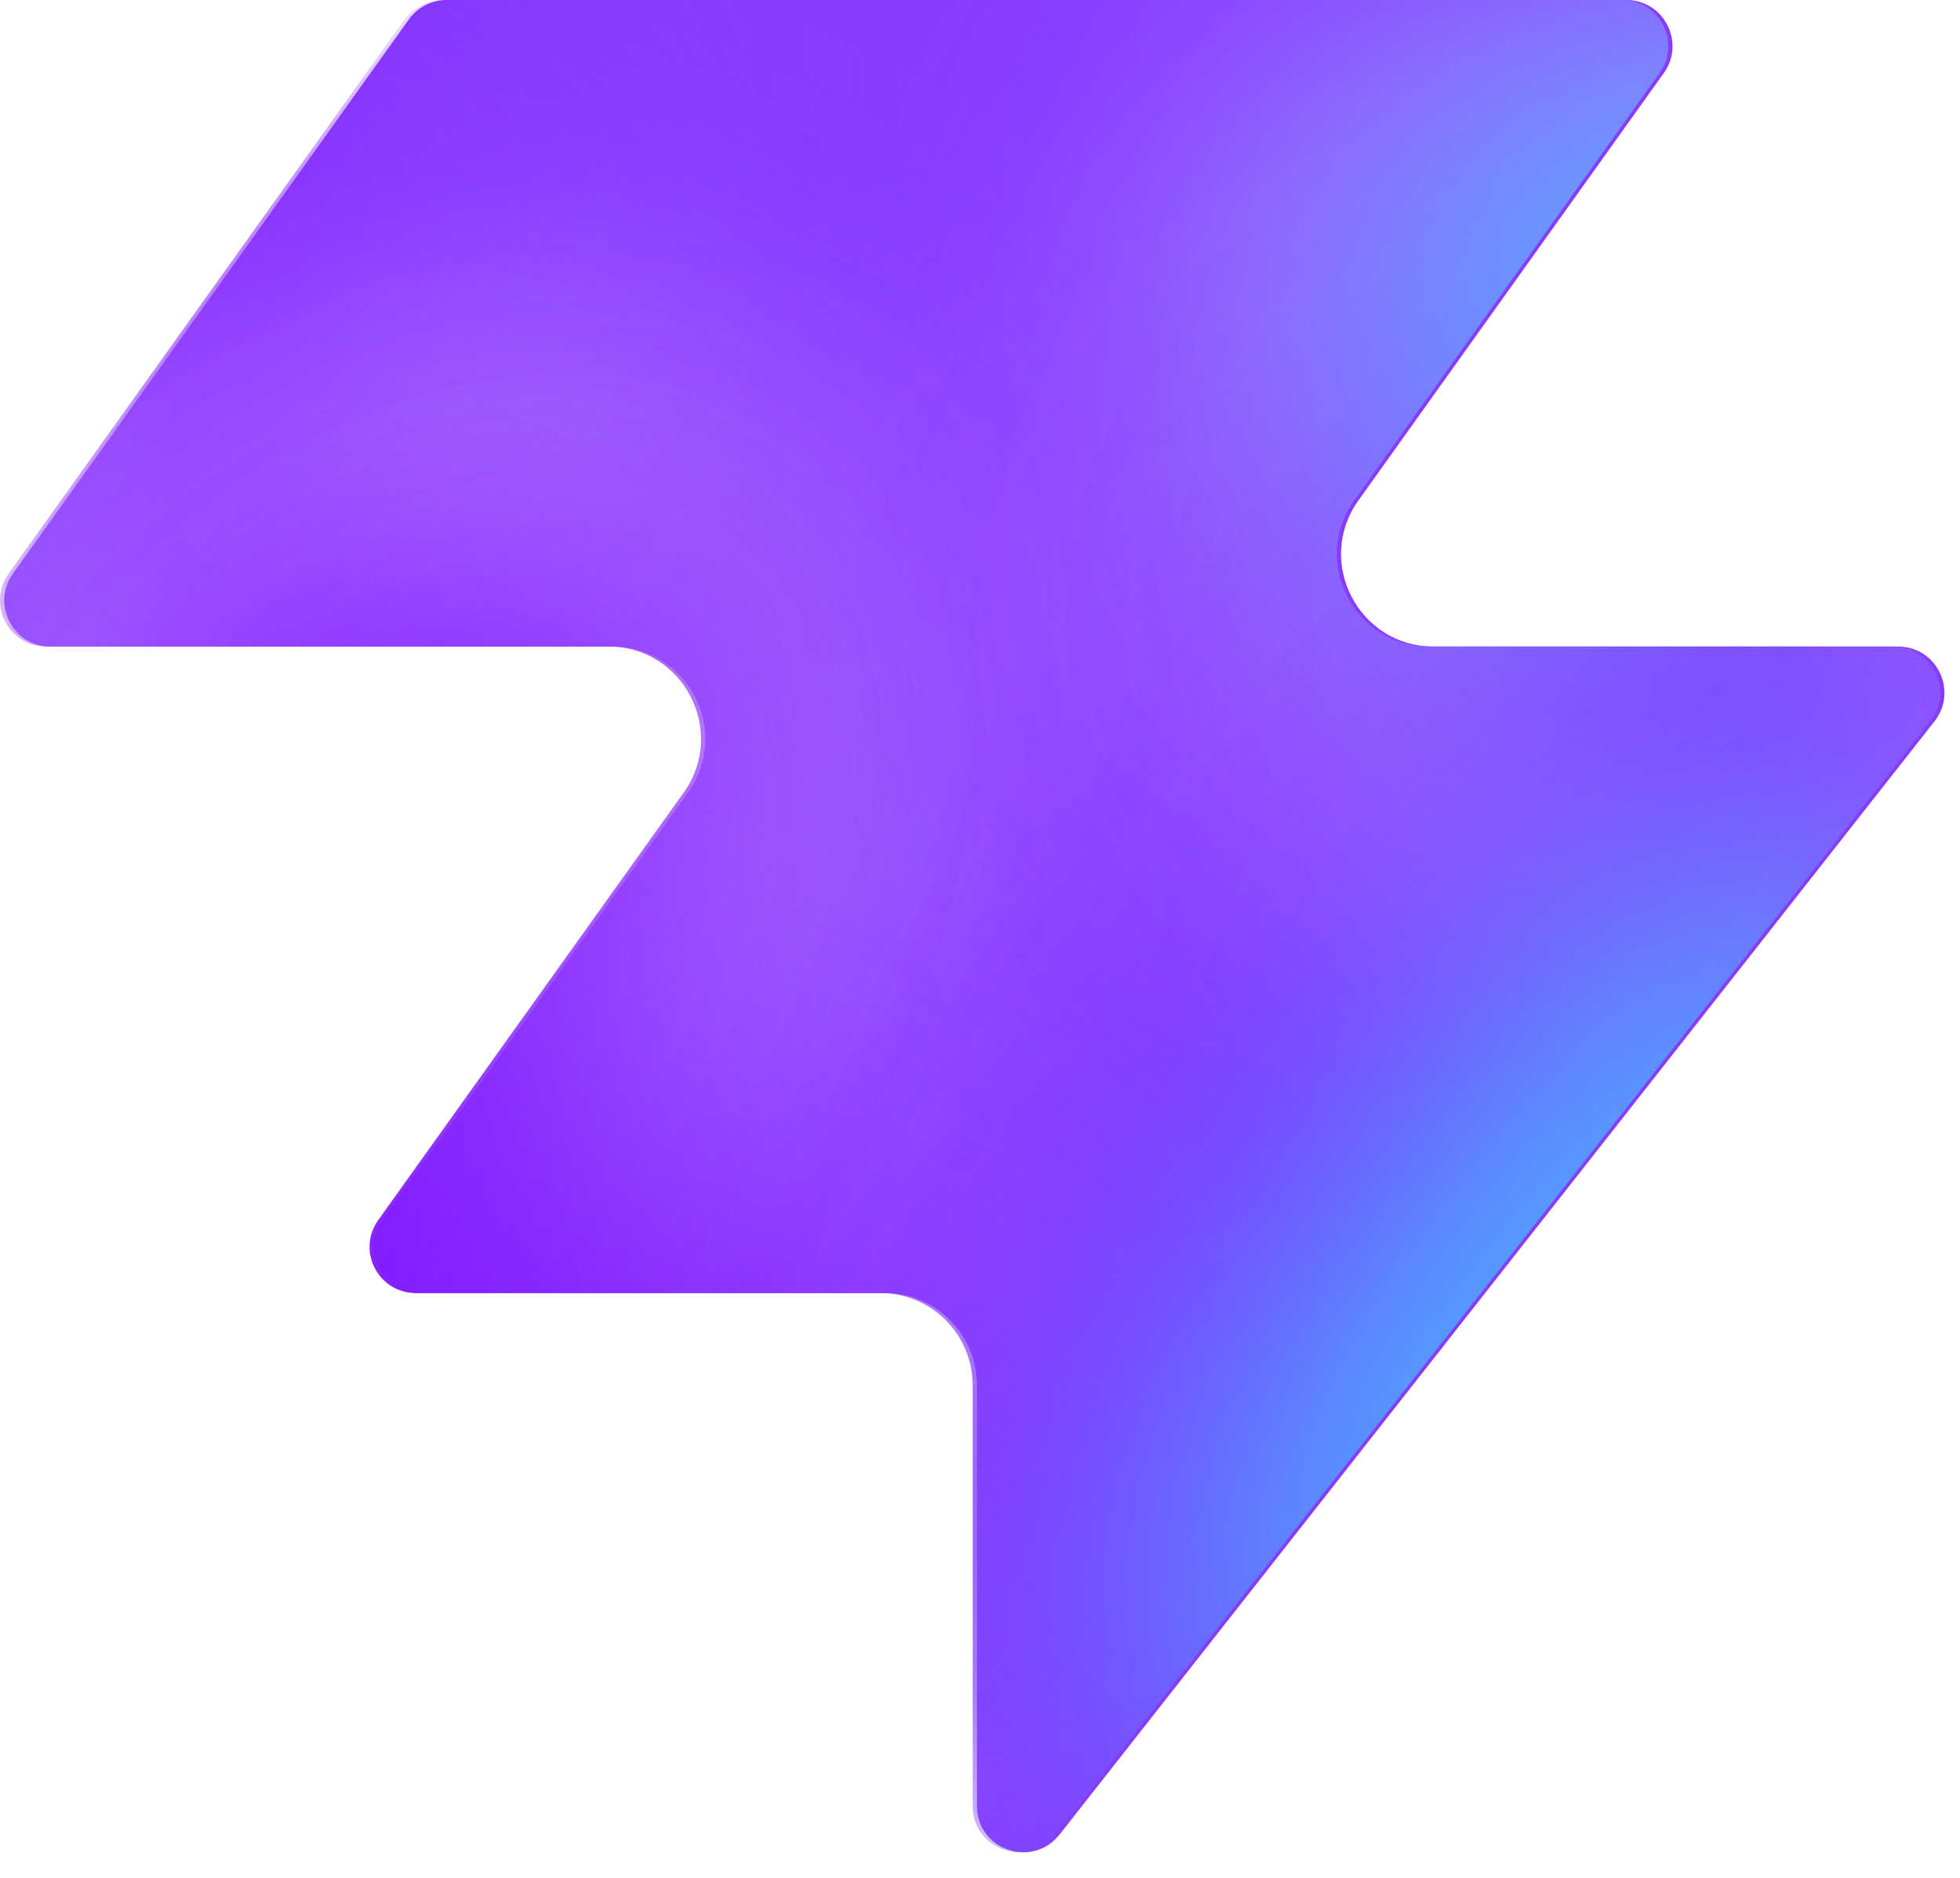
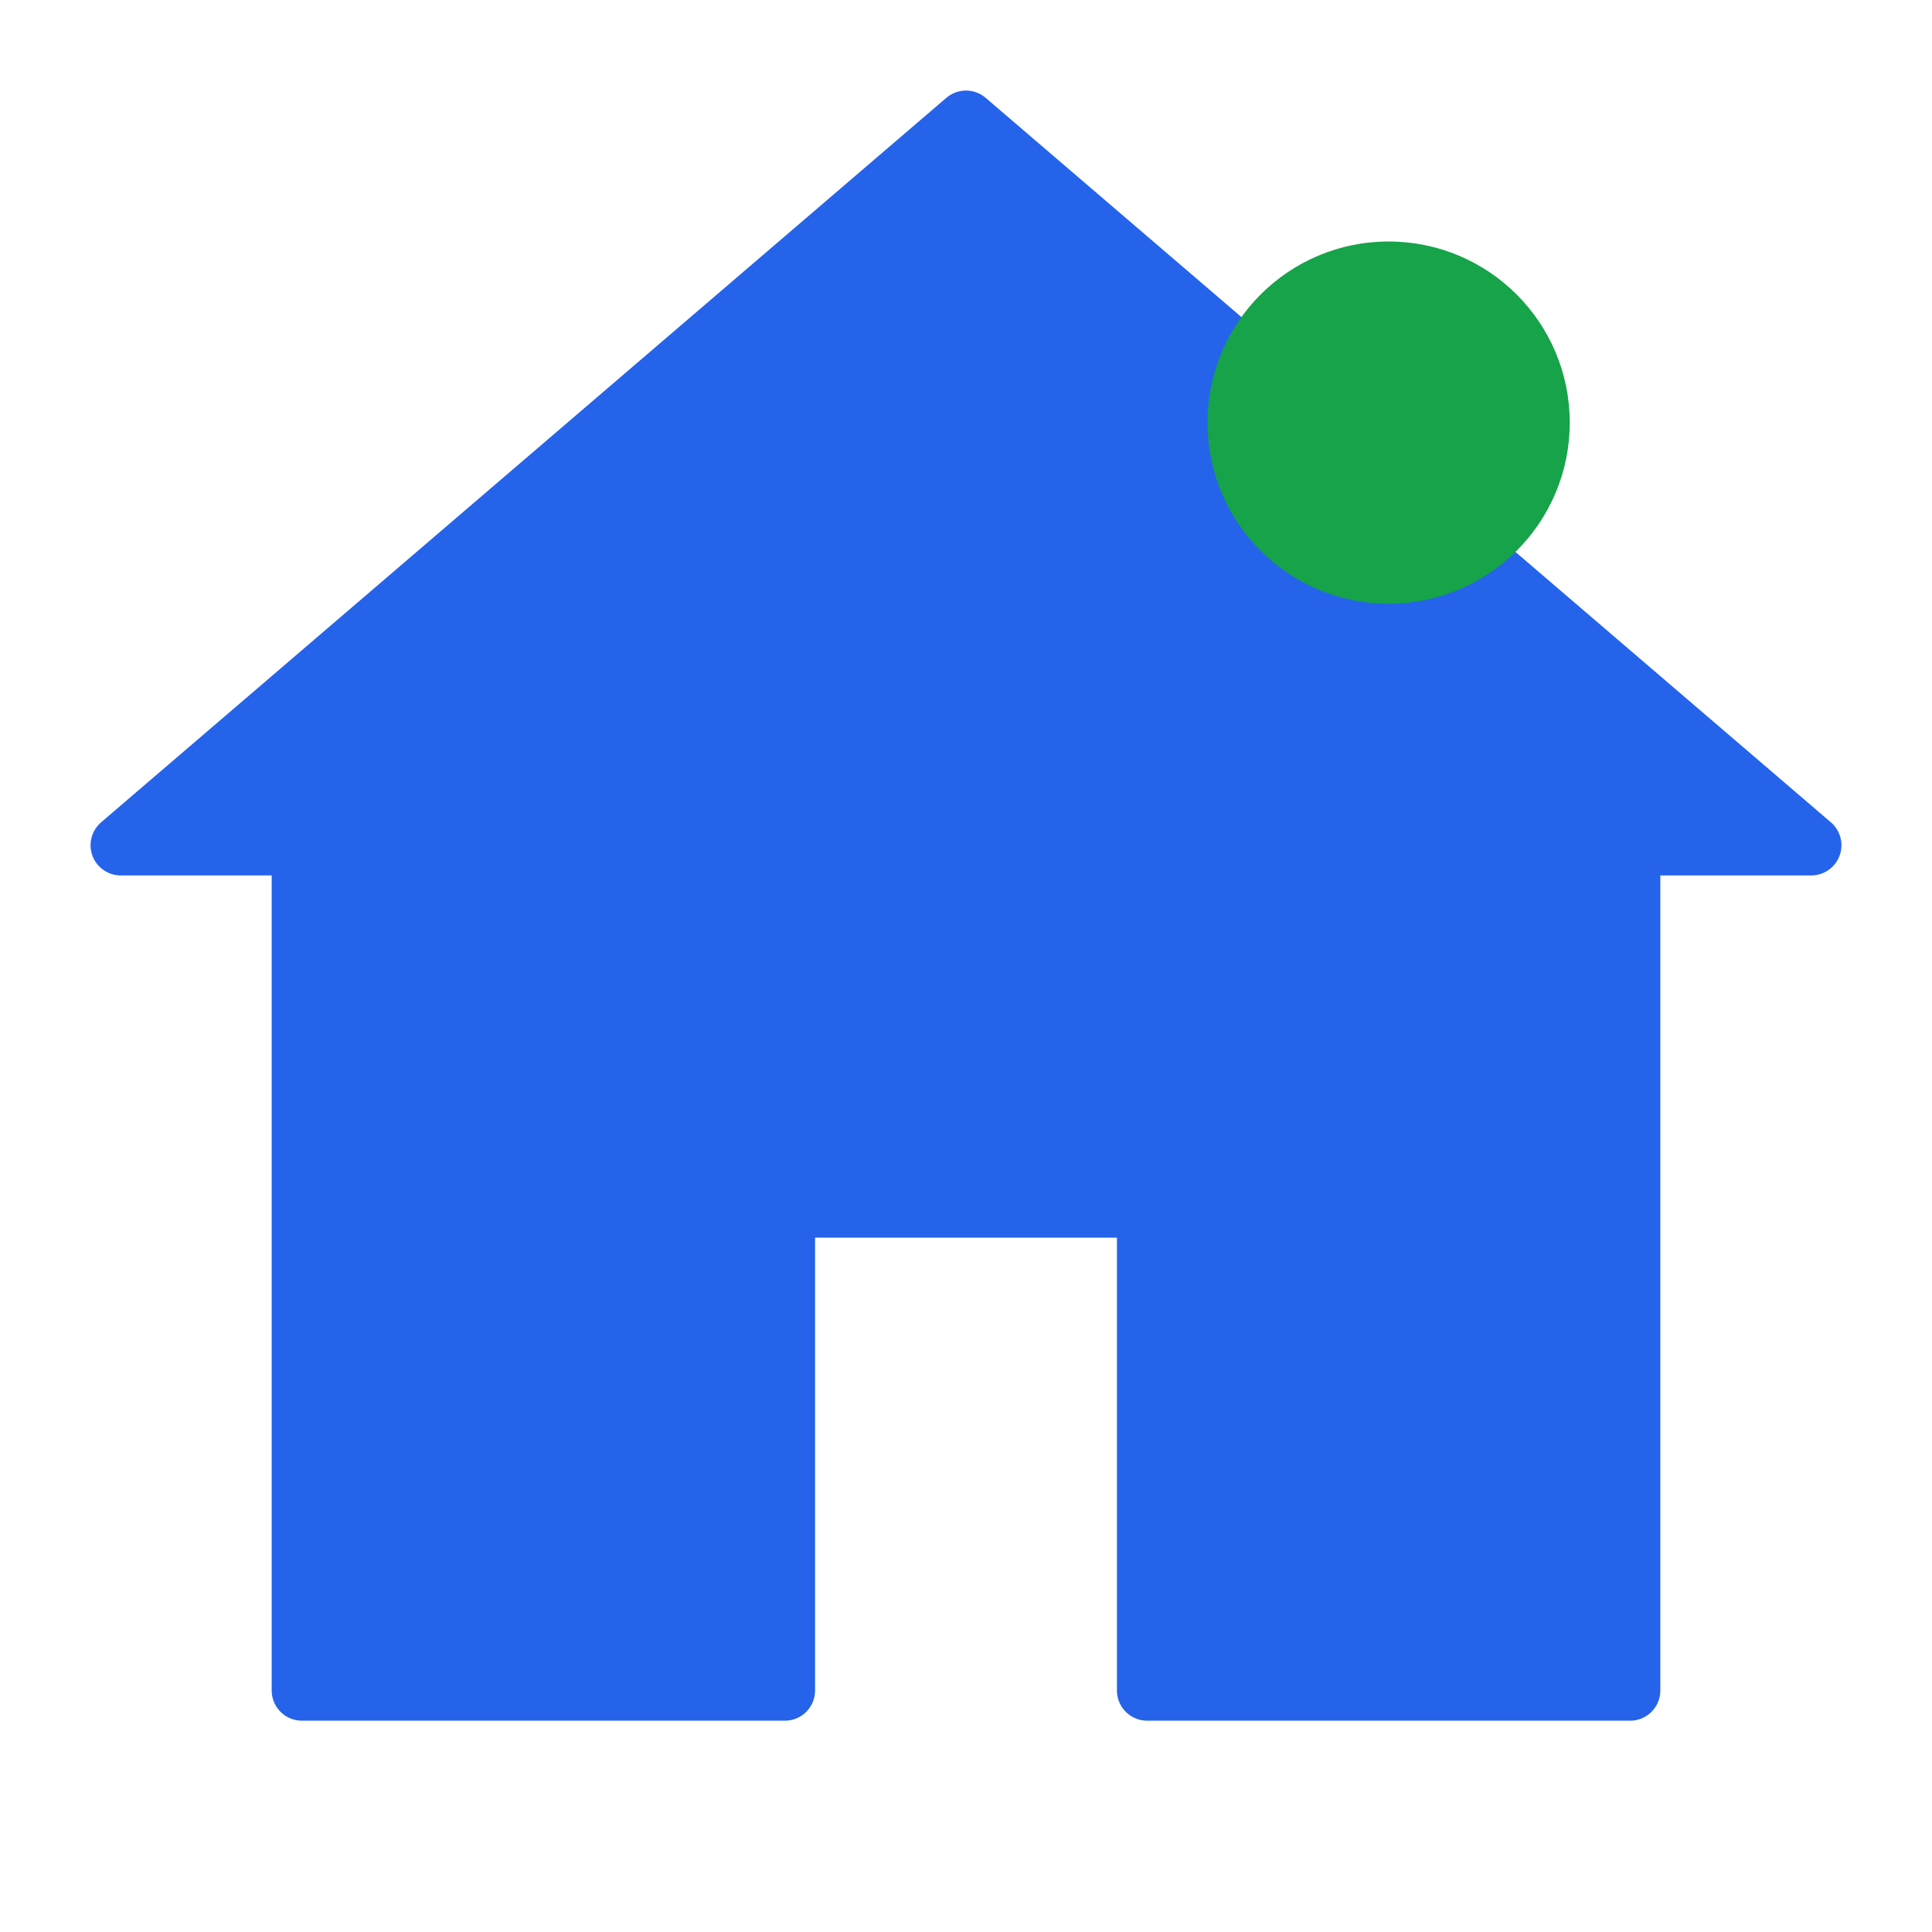
- <svg xmlns="http://www.w3.org/2000/svg" width="48" height="46" fill="none" viewBox="0 0 48 46">
-   <path fill="#863bff" d="M25.946 44.938c-.664.845-2.021.375-2.021-.698V33.937a2.26 2.26 0 0 0-2.262-2.262H10.287c-.92 0-1.456-1.04-.92-1.788l7.48-10.471c1.07-1.497 0-3.578-1.842-3.578H1.237c-.92 0-1.456-1.04-.92-1.788L10.013.474c.214-.297.556-.474.92-.474h28.894c.92 0 1.456 1.04.92 1.788l-7.48 10.471c-1.07 1.498 0 3.579 1.842 3.579h11.377c.943 0 1.473 1.088.89 1.83L25.947 44.94z" style="fill:#863bff;fill:color(display-p3 .525 .23 1);fill-opacity:1" />
-   <mask id="a" width="48" height="46" x="0" y="0" maskUnits="userSpaceOnUse" style="mask-type:alpha">
-     <path fill="#000" d="M25.842 44.938c-.664.844-2.021.375-2.021-.698V33.937a2.26 2.26 0 0 0-2.262-2.262H10.183c-.92 0-1.456-1.04-.92-1.788l7.48-10.471c1.07-1.498 0-3.579-1.842-3.579H1.133c-.92 0-1.456-1.04-.92-1.787L9.91.473c.214-.297.556-.474.92-.474h28.894c.92 0 1.456 1.04.92 1.788l-7.48 10.471c-1.07 1.498 0 3.578 1.842 3.578h11.377c.943 0 1.473 1.088.89 1.832L25.843 44.94z" style="fill:#000;fill-opacity:1" />
-   </mask>
-   <g mask="url(#a)">
-     <g filter="url(#b)">
-       <ellipse cx="5.508" cy="14.704" fill="#ede6ff" rx="5.508" ry="14.704" style="fill:#ede6ff;fill:color(display-p3 .927 .903 1);fill-opacity:1" transform="matrix(.00324 1 1 -.00324 -4.47 31.516)" />
-     </g>
-     <g filter="url(#c)">
-       <ellipse cx="10.399" cy="29.851" fill="#ede6ff" rx="10.399" ry="29.851" style="fill:#ede6ff;fill:color(display-p3 .927 .903 1);fill-opacity:1" transform="matrix(.00324 1 1 -.00324 -39.328 7.883)" />
-     </g>
-     <g filter="url(#d)">
-       <ellipse cx="5.508" cy="30.487" fill="#7e14ff" rx="5.508" ry="30.487" style="fill:#7e14ff;fill:color(display-p3 .492 .077 1);fill-opacity:1" transform="rotate(89.814 -25.913 -14.639)scale(1 -1)" />
-     </g>
-     <g filter="url(#e)">
-       <ellipse cx="5.508" cy="30.599" fill="#7e14ff" rx="5.508" ry="30.599" style="fill:#7e14ff;fill:color(display-p3 .492 .077 1);fill-opacity:1" transform="rotate(89.814 -32.644 -3.334)scale(1 -1)" />
-     </g>
-     <g filter="url(#f)">
-       <ellipse cx="5.508" cy="30.599" fill="#7e14ff" rx="5.508" ry="30.599" style="fill:#7e14ff;fill:color(display-p3 .492 .077 1);fill-opacity:1" transform="matrix(.00324 1 1 -.00324 -34.34 30.47)" />
-     </g>
-     <g filter="url(#g)">
-       <ellipse cx="14.072" cy="22.078" fill="#ede6ff" rx="14.072" ry="22.078" style="fill:#ede6ff;fill:color(display-p3 .927 .903 1);fill-opacity:1" transform="rotate(93.35 24.506 48.493)scale(-1 1)" />
-     </g>
-     <g filter="url(#h)">
-       <ellipse cx="3.47" cy="21.501" fill="#7e14ff" rx="3.47" ry="21.501" style="fill:#7e14ff;fill:color(display-p3 .492 .077 1);fill-opacity:1" transform="rotate(89.009 28.708 47.59)scale(-1 1)" />
-     </g>
-     <g filter="url(#i)">
-       <ellipse cx="3.47" cy="21.501" fill="#7e14ff" rx="3.47" ry="21.501" style="fill:#7e14ff;fill:color(display-p3 .492 .077 1);fill-opacity:1" transform="rotate(89.009 28.708 47.59)scale(-1 1)" />
-     </g>
-     <g filter="url(#j)">
-       <ellipse cx=".387" cy="8.972" fill="#7e14ff" rx="4.407" ry="29.108" style="fill:#7e14ff;fill:color(display-p3 .492 .077 1);fill-opacity:1" transform="rotate(39.51 .387 8.972)" />
-     </g>
-     <g filter="url(#k)">
-       <ellipse cx="47.523" cy="-6.092" fill="#7e14ff" rx="4.407" ry="29.108" style="fill:#7e14ff;fill:color(display-p3 .492 .077 1);fill-opacity:1" transform="rotate(37.892 47.523 -6.092)" />
-     </g>
-     <g filter="url(#l)">
-       <ellipse cx="41.412" cy="6.333" fill="#47bfff" rx="5.971" ry="9.665" style="fill:#47bfff;fill:color(display-p3 .28 .748 1);fill-opacity:1" transform="rotate(37.892 41.412 6.333)" />
-     </g>
-     <g filter="url(#m)">
-       <ellipse cx="-1.879" cy="38.332" fill="#7e14ff" rx="4.407" ry="29.108" style="fill:#7e14ff;fill:color(display-p3 .492 .077 1);fill-opacity:1" transform="rotate(37.892 -1.88 38.332)" />
-     </g>
-     <g filter="url(#n)">
-       <ellipse cx="-1.879" cy="38.332" fill="#7e14ff" rx="4.407" ry="29.108" style="fill:#7e14ff;fill:color(display-p3 .492 .077 1);fill-opacity:1" transform="rotate(37.892 -1.88 38.332)" />
-     </g>
-     <g filter="url(#o)">
-       <ellipse cx="35.651" cy="29.907" fill="#7e14ff" rx="4.407" ry="29.108" style="fill:#7e14ff;fill:color(display-p3 .492 .077 1);fill-opacity:1" transform="rotate(37.892 35.651 29.907)" />
-     </g>
-     <g filter="url(#p)">
-       <ellipse cx="38.418" cy="32.4" fill="#47bfff" rx="5.971" ry="15.297" style="fill:#47bfff;fill:color(display-p3 .28 .748 1);fill-opacity:1" transform="rotate(37.892 38.418 32.4)" />
-     </g>
-   </g>
-   <defs>
-     <filter id="b" width="60.045" height="41.654" x="-19.77" y="16.149" color-interpolation-filters="sRGB" filterUnits="userSpaceOnUse">
-       <feFlood flood-opacity="0" result="BackgroundImageFix" />
-       <feBlend in="SourceGraphic" in2="BackgroundImageFix" result="shape" />
-       <feGaussianBlur result="effect1_foregroundBlur_2002_17158" stdDeviation="7.659" />
-     </filter>
-     <filter id="c" width="90.34" height="51.437" x="-54.613" y="-7.533" color-interpolation-filters="sRGB" filterUnits="userSpaceOnUse">
-       <feFlood flood-opacity="0" result="BackgroundImageFix" />
-       <feBlend in="SourceGraphic" in2="BackgroundImageFix" result="shape" />
-       <feGaussianBlur result="effect1_foregroundBlur_2002_17158" stdDeviation="7.659" />
-     </filter>
-     <filter id="d" width="79.355" height="29.4" x="-49.64" y="2.03" color-interpolation-filters="sRGB" filterUnits="userSpaceOnUse">
-       <feFlood flood-opacity="0" result="BackgroundImageFix" />
-       <feBlend in="SourceGraphic" in2="BackgroundImageFix" result="shape" />
-       <feGaussianBlur result="effect1_foregroundBlur_2002_17158" stdDeviation="4.596" />
-     </filter>
-     <filter id="e" width="79.579" height="29.4" x="-45.045" y="20.029" color-interpolation-filters="sRGB" filterUnits="userSpaceOnUse">
-       <feFlood flood-opacity="0" result="BackgroundImageFix" />
-       <feBlend in="SourceGraphic" in2="BackgroundImageFix" result="shape" />
-       <feGaussianBlur result="effect1_foregroundBlur_2002_17158" stdDeviation="4.596" />
-     </filter>
-     <filter id="f" width="79.579" height="29.4" x="-43.513" y="21.178" color-interpolation-filters="sRGB" filterUnits="userSpaceOnUse">
-       <feFlood flood-opacity="0" result="BackgroundImageFix" />
-       <feBlend in="SourceGraphic" in2="BackgroundImageFix" result="shape" />
-       <feGaussianBlur result="effect1_foregroundBlur_2002_17158" stdDeviation="4.596" />
-     </filter>
-     <filter id="g" width="74.749" height="58.852" x="15.756" y="-17.901" color-interpolation-filters="sRGB" filterUnits="userSpaceOnUse">
-       <feFlood flood-opacity="0" result="BackgroundImageFix" />
-       <feBlend in="SourceGraphic" in2="BackgroundImageFix" result="shape" />
-       <feGaussianBlur result="effect1_foregroundBlur_2002_17158" stdDeviation="7.659" />
-     </filter>
-     <filter id="h" width="61.377" height="25.362" x="23.548" y="2.284" color-interpolation-filters="sRGB" filterUnits="userSpaceOnUse">
-       <feFlood flood-opacity="0" result="BackgroundImageFix" />
-       <feBlend in="SourceGraphic" in2="BackgroundImageFix" result="shape" />
-       <feGaussianBlur result="effect1_foregroundBlur_2002_17158" stdDeviation="4.596" />
-     </filter>
-     <filter id="i" width="61.377" height="25.362" x="23.548" y="2.284" color-interpolation-filters="sRGB" filterUnits="userSpaceOnUse">
-       <feFlood flood-opacity="0" result="BackgroundImageFix" />
-       <feBlend in="SourceGraphic" in2="BackgroundImageFix" result="shape" />
-       <feGaussianBlur result="effect1_foregroundBlur_2002_17158" stdDeviation="4.596" />
-     </filter>
-     <filter id="j" width="56.045" height="63.649" x="-27.636" y="-22.853" color-interpolation-filters="sRGB" filterUnits="userSpaceOnUse">
-       <feFlood flood-opacity="0" result="BackgroundImageFix" />
-       <feBlend in="SourceGraphic" in2="BackgroundImageFix" result="shape" />
-       <feGaussianBlur result="effect1_foregroundBlur_2002_17158" stdDeviation="4.596" />
-     </filter>
-     <filter id="k" width="54.814" height="64.646" x="20.116" y="-38.415" color-interpolation-filters="sRGB" filterUnits="userSpaceOnUse">
-       <feFlood flood-opacity="0" result="BackgroundImageFix" />
-       <feBlend in="SourceGraphic" in2="BackgroundImageFix" result="shape" />
-       <feGaussianBlur result="effect1_foregroundBlur_2002_17158" stdDeviation="4.596" />
-     </filter>
-     <filter id="l" width="33.541" height="35.313" x="24.641" y="-11.323" color-interpolation-filters="sRGB" filterUnits="userSpaceOnUse">
-       <feFlood flood-opacity="0" result="BackgroundImageFix" />
-       <feBlend in="SourceGraphic" in2="BackgroundImageFix" result="shape" />
-       <feGaussianBlur result="effect1_foregroundBlur_2002_17158" stdDeviation="4.596" />
-     </filter>
-     <filter id="m" width="54.814" height="64.646" x="-29.286" y="6.009" color-interpolation-filters="sRGB" filterUnits="userSpaceOnUse">
-       <feFlood flood-opacity="0" result="BackgroundImageFix" />
-       <feBlend in="SourceGraphic" in2="BackgroundImageFix" result="shape" />
-       <feGaussianBlur result="effect1_foregroundBlur_2002_17158" stdDeviation="4.596" />
-     </filter>
-     <filter id="n" width="54.814" height="64.646" x="-29.286" y="6.009" color-interpolation-filters="sRGB" filterUnits="userSpaceOnUse">
-       <feFlood flood-opacity="0" result="BackgroundImageFix" />
-       <feBlend in="SourceGraphic" in2="BackgroundImageFix" result="shape" />
-       <feGaussianBlur result="effect1_foregroundBlur_2002_17158" stdDeviation="4.596" />
-     </filter>
-     <filter id="o" width="54.814" height="64.646" x="8.244" y="-2.416" color-interpolation-filters="sRGB" filterUnits="userSpaceOnUse">
-       <feFlood flood-opacity="0" result="BackgroundImageFix" />
-       <feBlend in="SourceGraphic" in2="BackgroundImageFix" result="shape" />
-       <feGaussianBlur result="effect1_foregroundBlur_2002_17158" stdDeviation="4.596" />
-     </filter>
-     <filter id="p" width="39.409" height="43.623" x="18.713" y="10.588" color-interpolation-filters="sRGB" filterUnits="userSpaceOnUse">
-       <feFlood flood-opacity="0" result="BackgroundImageFix" />
-       <feBlend in="SourceGraphic" in2="BackgroundImageFix" result="shape" />
-       <feGaussianBlur result="effect1_foregroundBlur_2002_17158" stdDeviation="4.596" />
-     </filter>
-   </defs>
+ <svg xmlns="http://www.w3.org/2000/svg" viewBox="0 0 32 32">
+   <path d="M16 2 L2 14 L5 14 L5 28 L13 28 L13 20 L19 20 L19 28 L27 28 L27 14 L30 14 Z" fill="#2563eb" stroke="#2563eb" stroke-width="1" stroke-linejoin="round" />
+   <circle cx="23" cy="7" r="3" fill="#16a34a" />
</svg>
